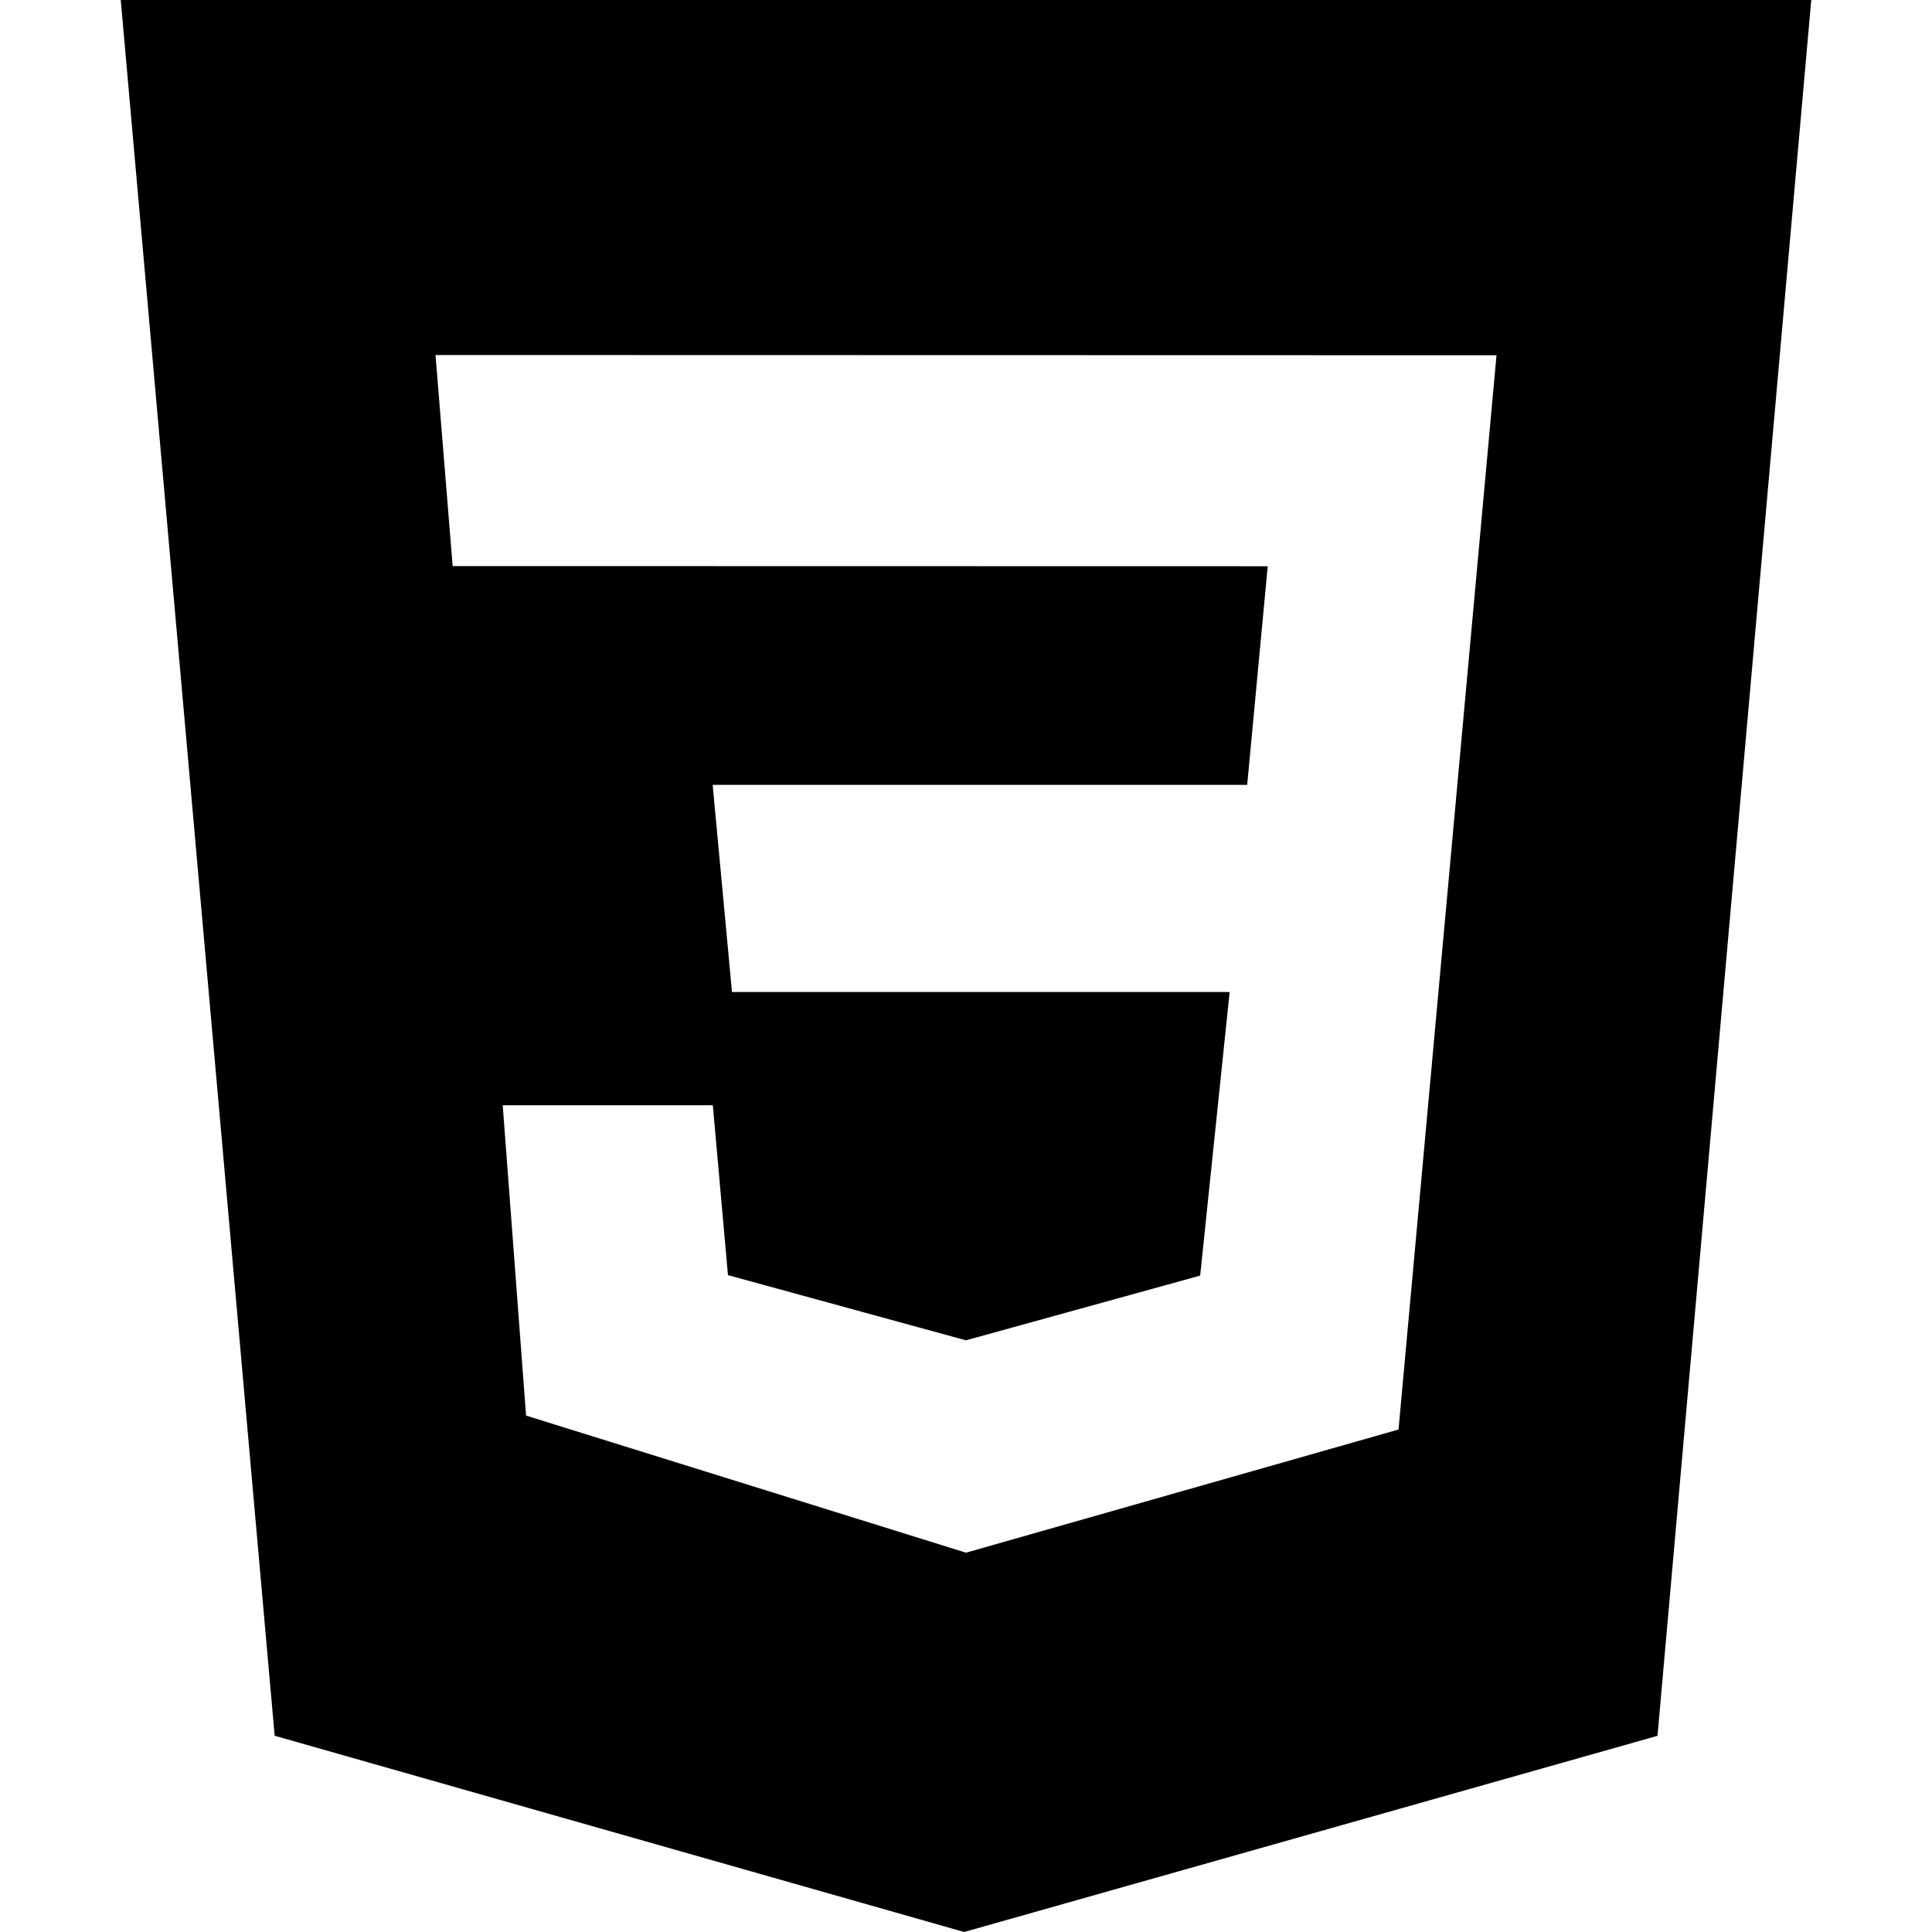
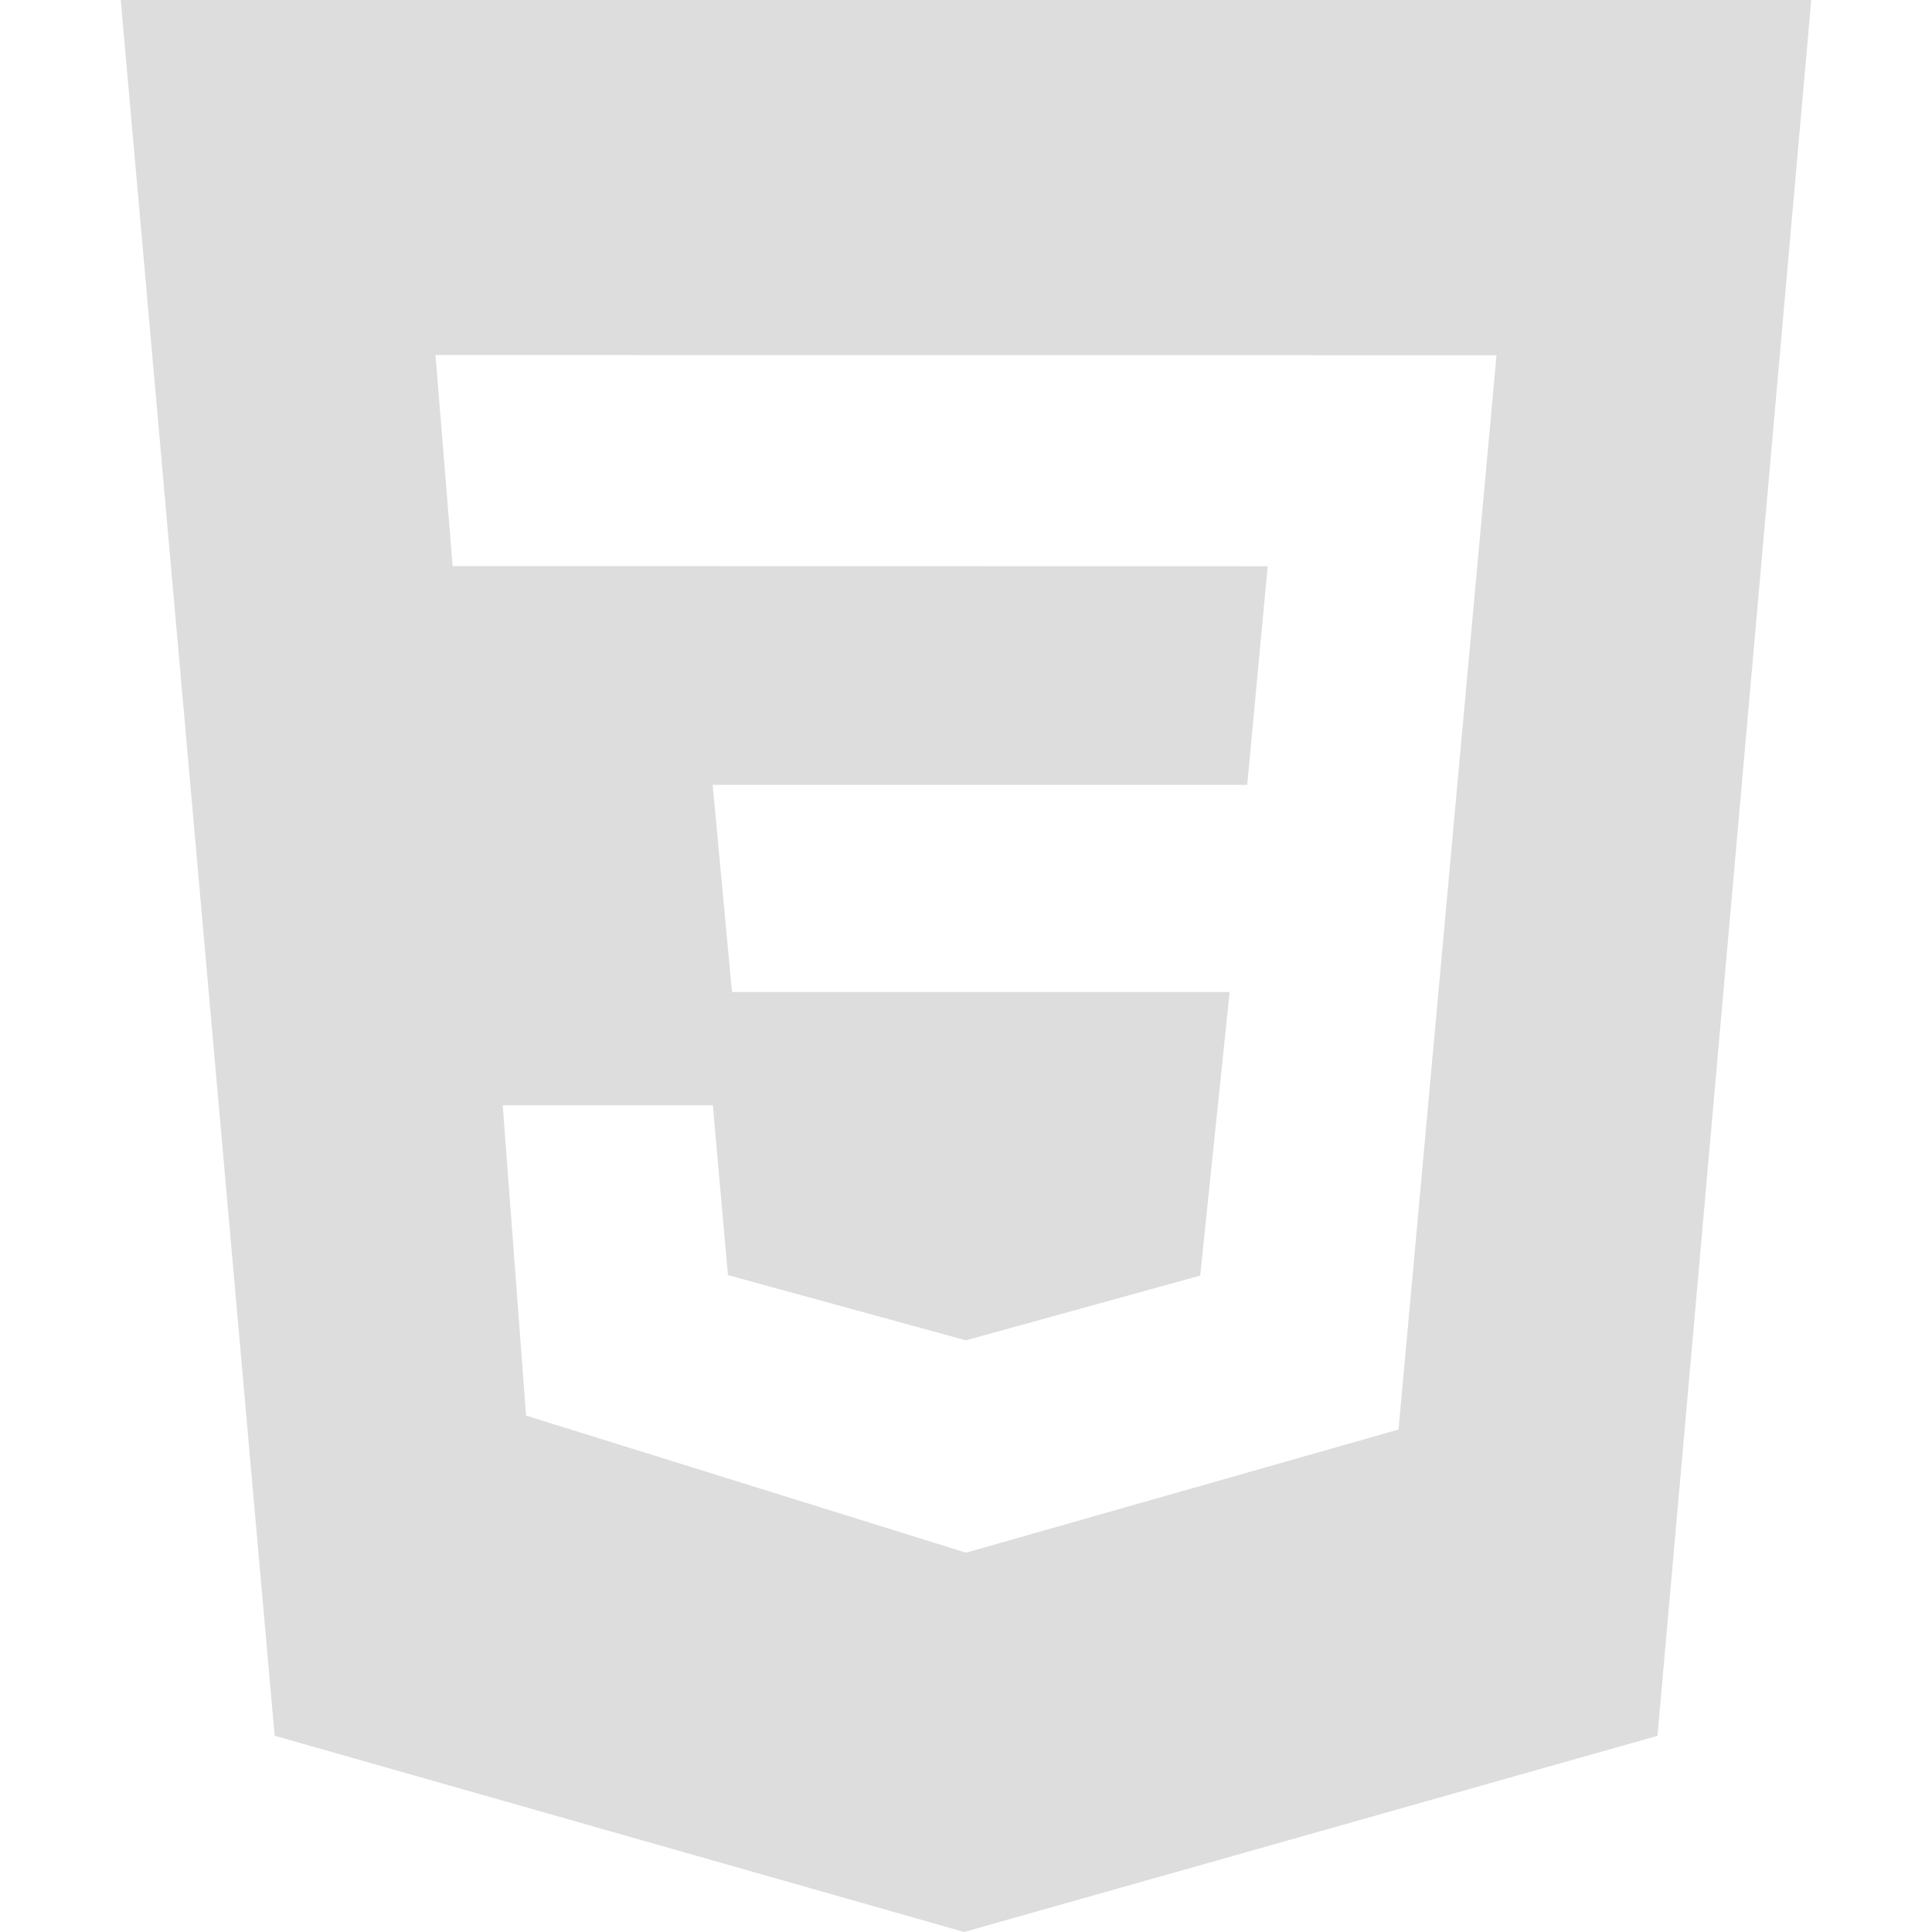
- <svg xmlns="http://www.w3.org/2000/svg" role="img" viewBox="0 0 24 24">
+ <svg xmlns="http://www.w3.org/2000/svg" fill="#dddddd" role="img" viewBox="0 0 24 24">
  <path d="M1.5 0h21l-1.91 21.563L11.977 24l-8.565-2.438L1.5 0zm17.09 4.413L5.41 4.41l.213 2.622 10.125.002-.255 2.716h-6.64l.24 2.573h6.182l-.366 3.523-2.91.804-2.956-.81-.188-2.11h-2.61l.29 3.855L12 19.288l5.373-1.53L18.59 4.414z" />
</svg>
